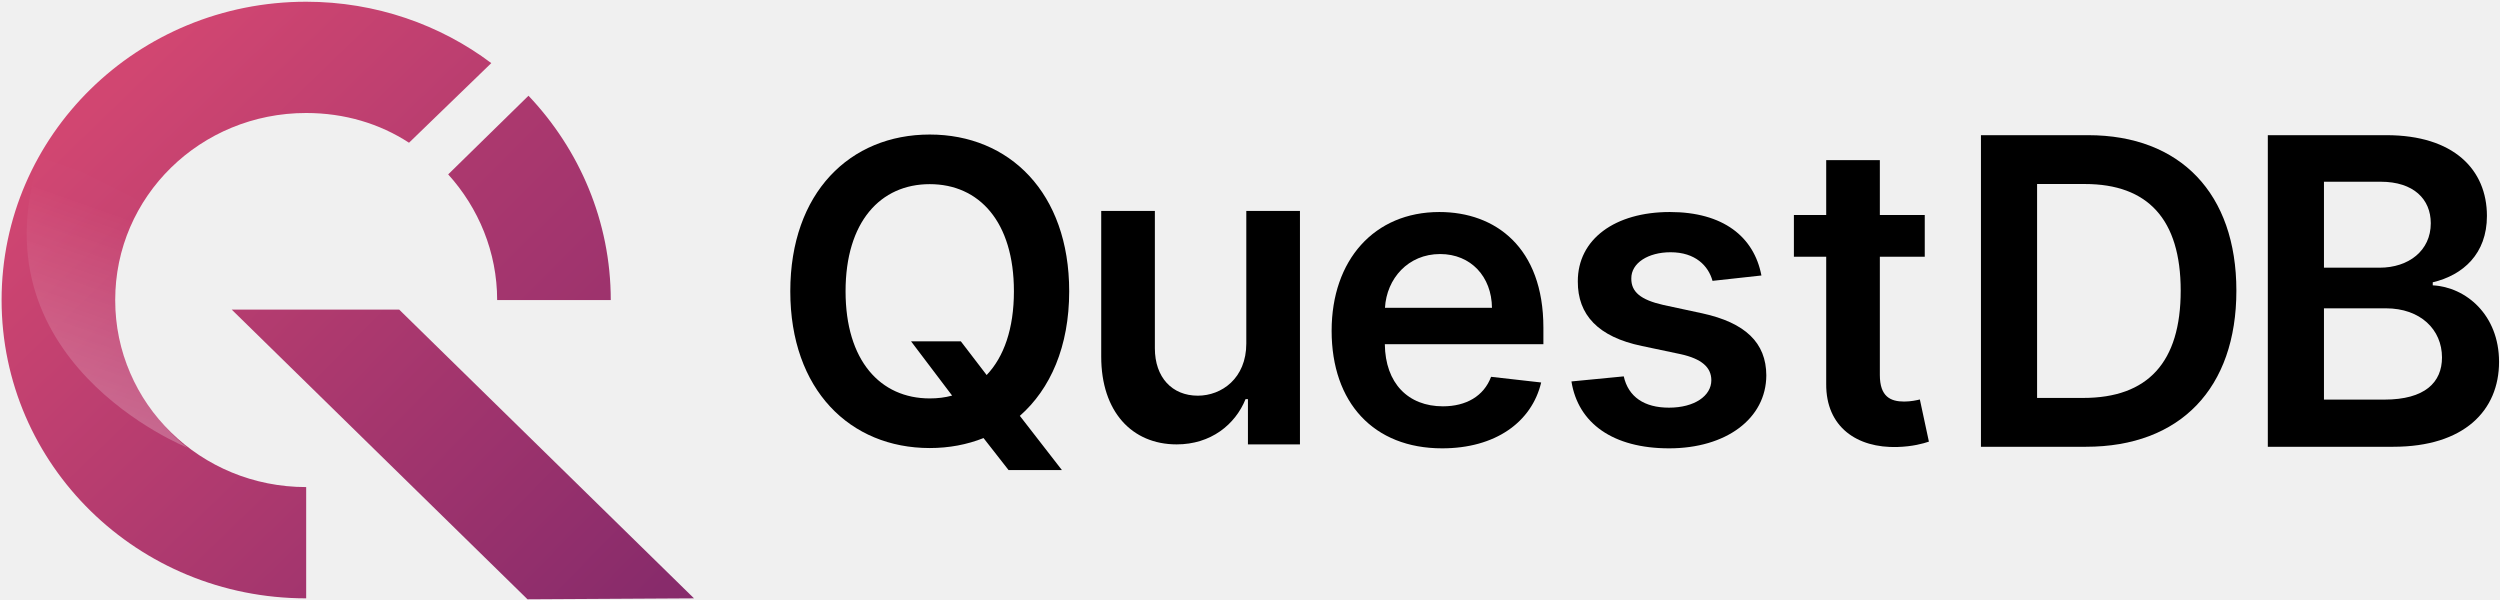
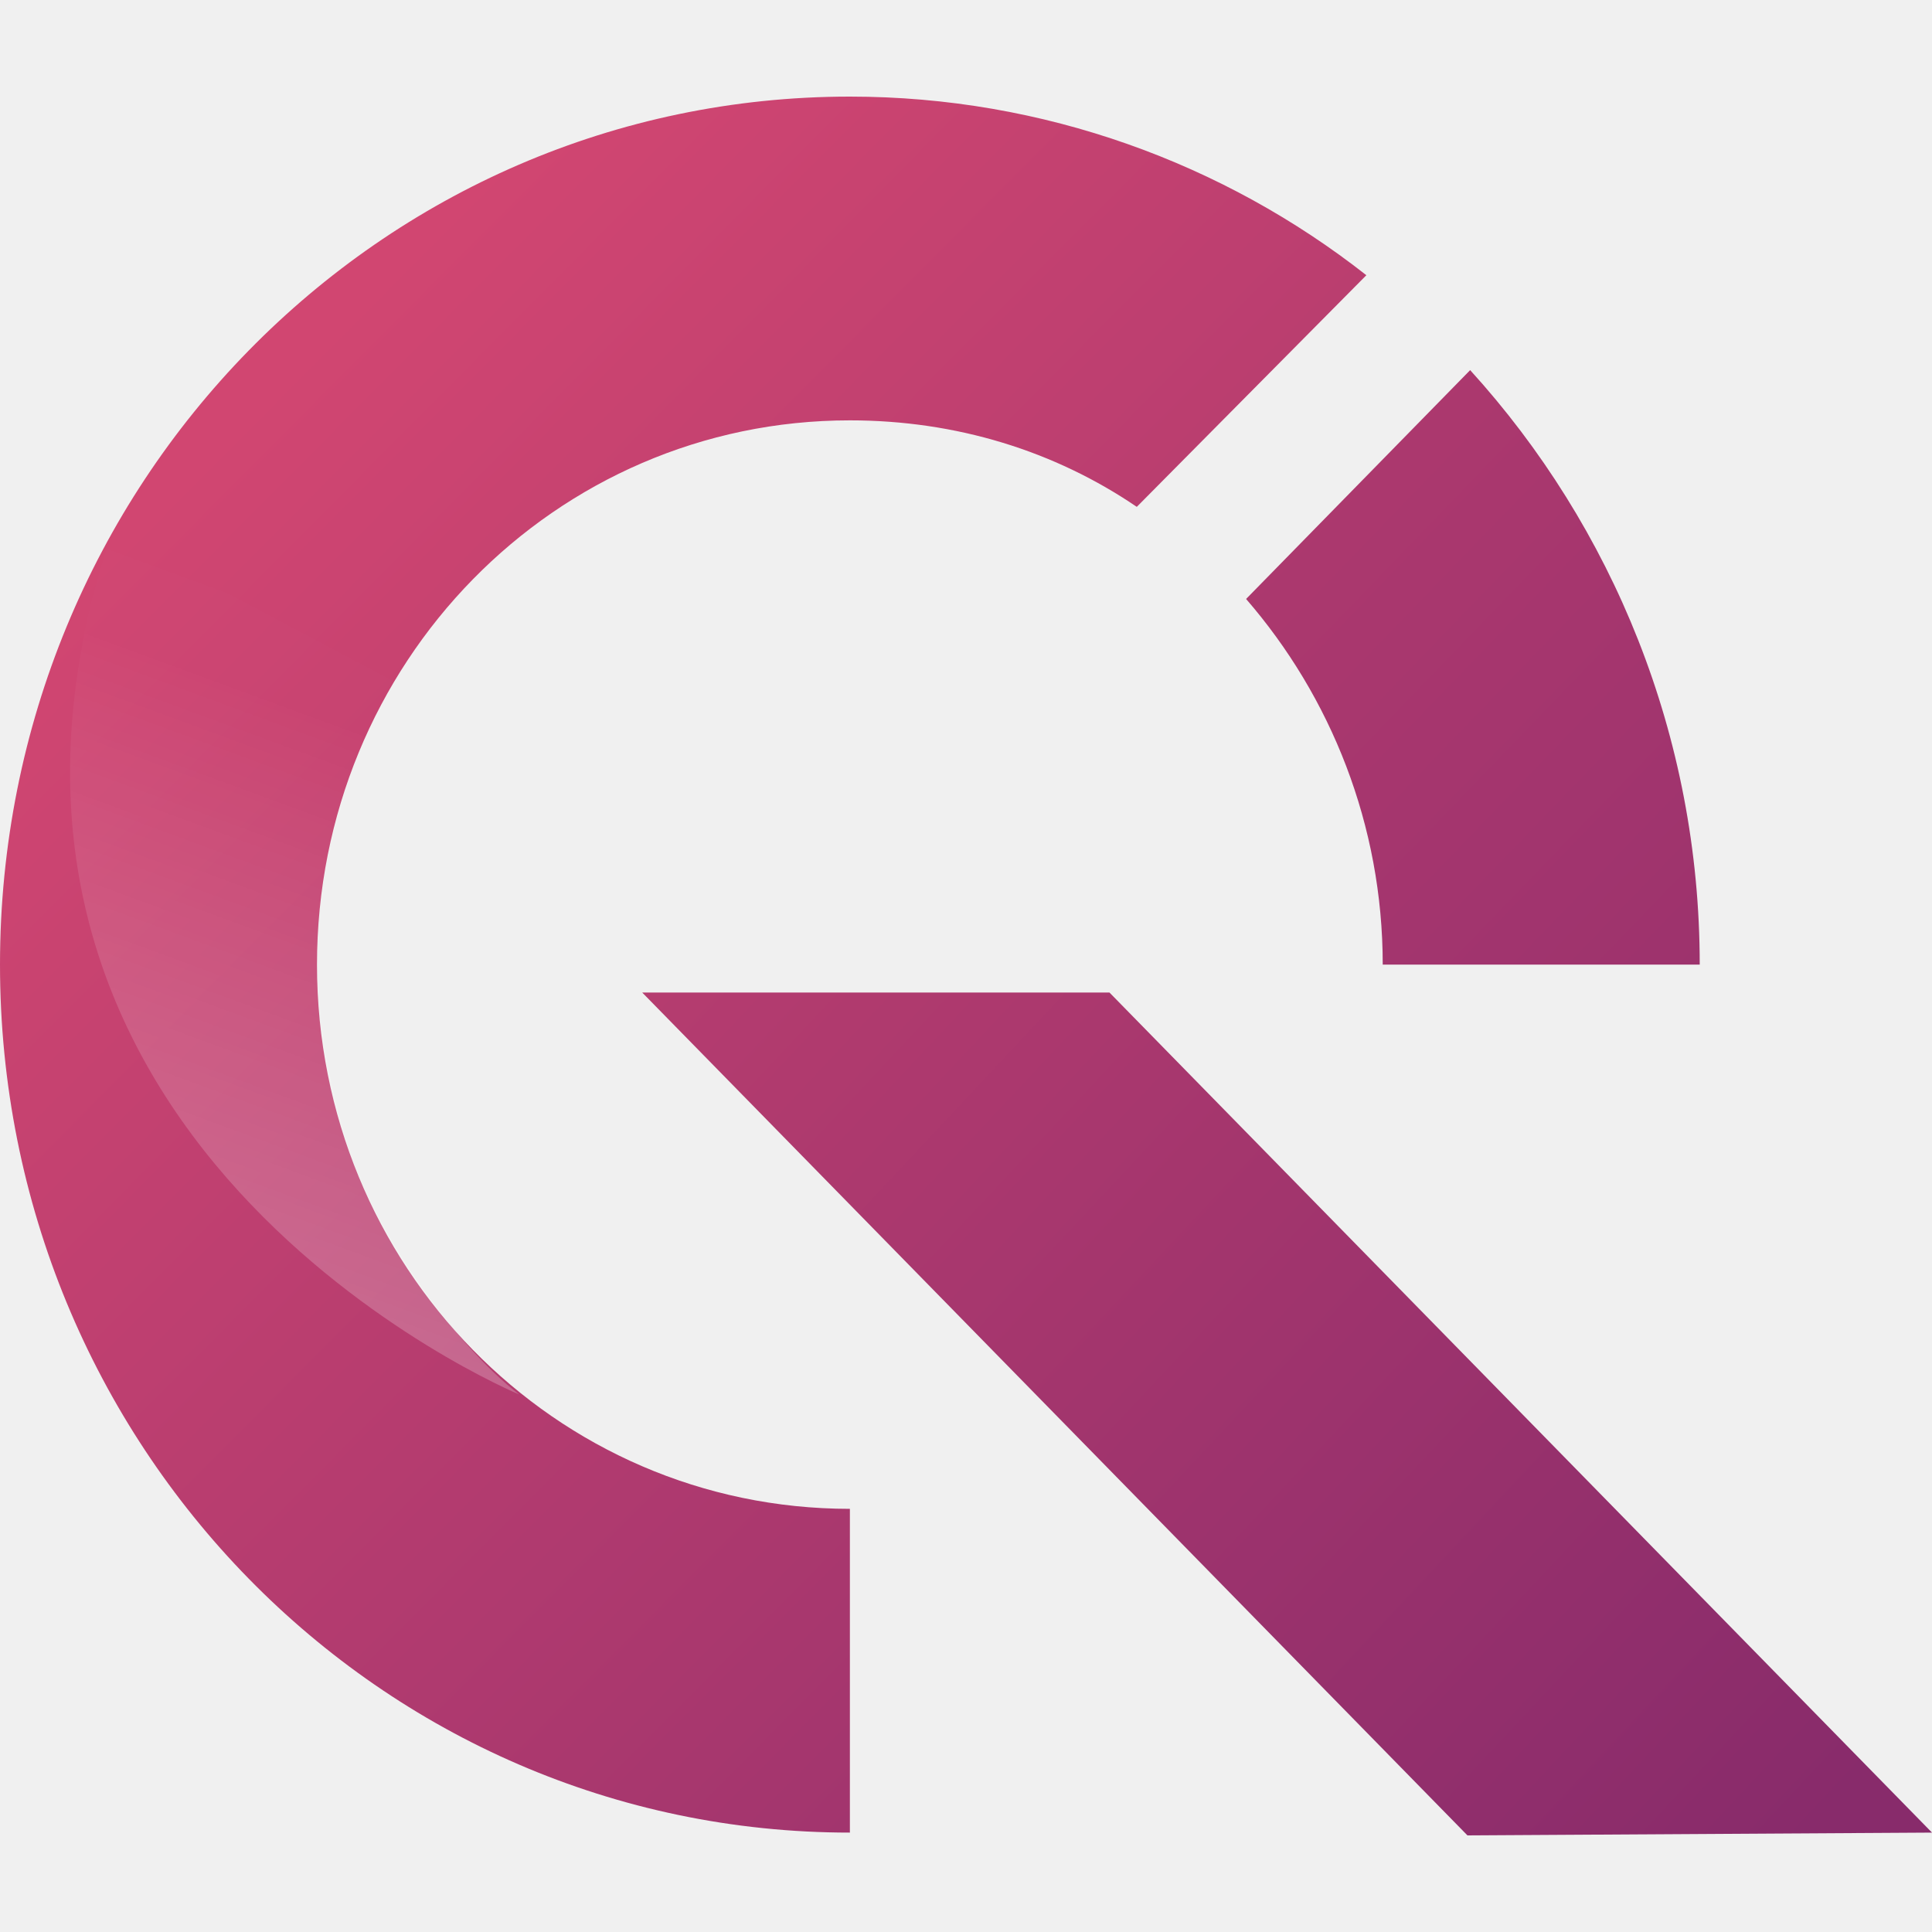
- <svg xmlns="http://www.w3.org/2000/svg" width="1180" height="283" viewBox="0 0 1180 283" fill="none">
-   <path d="M984.576 210.875C1029.15 210.875 1055.57 183.155 1055.57 137.195C1055.57 91.379 1029.15 63.803 985.576 63.803H935.006V210.875H984.576ZM961.505 187.823V86.855H984.076C1013.79 86.855 1029.29 103.515 1029.29 137.195C1029.29 171.019 1013.79 187.823 983.29 187.823H961.505Z" fill="black" />
-   <path d="M1070.41 210.875H1129.62C1163.12 210.875 1179.55 193.712 1179.55 170.804C1179.55 148.542 1163.83 135.472 1148.26 134.682V133.246C1162.55 129.87 1173.83 119.817 1173.83 101.935C1173.83 80.032 1158.12 63.803 1126.4 63.803H1070.41V210.875ZM1096.91 188.613V145.526H1126.12C1142.48 145.526 1152.62 155.579 1152.62 168.721C1152.62 180.427 1144.62 188.613 1125.4 188.613H1096.91ZM1096.91 126.352V85.777H1123.69C1139.26 85.777 1147.33 94.036 1147.33 105.382C1147.33 118.309 1136.9 126.352 1123.12 126.352H1096.91Z" fill="black" />
-   <path d="M504.66 137.488C504.66 90.929 476.401 63.5 438.839 63.5C401.207 63.5 373.018 90.929 373.018 137.488C373.018 183.977 401.207 211.477 438.839 211.477C447.932 211.477 456.466 209.859 464.23 206.764L476.051 221.886H501.232L481.367 196.285C495.777 183.626 504.66 163.581 504.66 137.488ZM430.025 161.12L449.401 186.72C446.043 187.634 442.546 188.056 438.839 188.056C415.546 188.056 399.108 170.263 399.108 137.488C399.108 104.714 415.546 86.92 438.839 86.92C462.201 86.92 478.569 104.714 478.569 137.488C478.569 155.212 473.813 168.504 465.699 177.014L453.528 161.12H430.025Z" fill="black" />
-   <path d="M588.255 162.147C588.255 178.605 576.574 186.763 565.382 186.763C553.211 186.763 545.097 178.113 545.097 164.398V99.553H519.776V168.337C519.776 194.289 534.259 209.752 555.383 209.752C571.471 209.752 583.009 200.478 587.906 188.381H589.025V209.752H613.577V99.553H588.255V162.147Z" fill="black" />
-   <path d="M680.708 211.617C705.749 211.617 722.957 199.309 727.433 180.531L703.791 177.858C700.363 187.001 691.97 191.784 681.058 191.784C664.69 191.784 653.848 180.953 653.638 162.456H728.483V154.649C728.483 116.741 705.819 100.072 679.379 100.072C648.602 100.072 628.527 122.789 628.527 156.126C628.527 190.026 648.322 211.617 680.708 211.617ZM653.708 145.295C654.477 131.51 664.62 119.906 679.729 119.906C694.278 119.906 704.071 130.596 704.211 145.295H653.708Z" fill="black" />
-   <path d="M831.393 130.033C827.896 111.747 813.347 100.072 788.165 100.072C762.285 100.072 744.658 112.872 744.728 132.846C744.658 148.601 754.311 159.01 774.945 163.3L793.272 167.168C803.134 169.348 807.751 173.357 807.751 179.476C807.751 186.861 799.777 192.417 787.746 192.417C776.134 192.417 768.58 187.353 766.412 177.647L741.72 180.039C744.868 199.872 761.445 211.617 787.816 211.617C814.676 211.617 833.632 197.621 833.702 177.155C833.632 161.753 823.769 152.328 803.484 147.897L785.158 143.959C774.246 141.497 769.909 137.699 769.979 131.44C769.909 124.125 777.953 119.062 788.515 119.062C800.197 119.062 806.352 125.462 808.31 132.565L831.393 130.033Z" fill="black" />
-   <path d="M908.483 101.479H887.289V75.597H861.968V101.479H846.719V121.171H861.968V181.234C861.828 201.56 876.517 211.547 895.543 210.984C902.748 210.773 907.714 209.367 910.442 208.452L906.175 188.549C904.776 188.9 901.908 189.533 898.761 189.533C892.395 189.533 887.289 187.283 887.289 177.014V121.171H908.483V101.479Z" fill="black" />
-   <g clip-path="url(#clip0)">
-     <path d="M54.373 141.617C54.373 92.722 94.591 53.334 144.516 53.334C162.545 53.334 179.186 58.314 193.054 67.369L231.885 29.791C207.847 11.682 177.337 0.816 144.516 0.816C65.005 0.816 0.75 63.747 0.75 141.617C0.75 219.488 65.005 282.418 144.516 282.418V229.901C94.591 229.901 54.373 190.513 54.373 141.617Z" fill="url(#paint0_linear)" />
-     <path d="M234.656 141.618H288.28C288.28 104.494 273.487 70.539 249.449 45.185L211.543 82.31C225.873 98.156 234.656 118.981 234.656 141.618Z" fill="url(#paint1_linear)" />
-     <path d="M188.431 146.146H109.383L248.988 282.873L327.574 282.42L188.431 146.146Z" fill="url(#paint2_linear)" />
-     <path opacity="0.6" d="M19.703 71.447C-14.967 170.144 88.581 211.343 88.581 211.343C77.487 203.193 63.618 184.179 59.458 170.596C50.675 142.527 53.449 120.343 67.779 95.895" fill="url(#paint3_linear)" />
-   </g>
+ <svg xmlns="http://www.w3.org/2000/svg" width="40" height="40" viewBox="0 0 40 40" fill="none">
+   <path d="M6.563 19.971C6.563 13.73 11.485 8.703 17.596 8.703C19.802 8.703 21.839 9.339 23.536 10.494L28.289 5.698C25.347 3.387 21.613 2 17.596 2C7.864 2 0 10.032 0 19.971C0 29.91 7.864 37.942 17.596 37.942V31.239C11.485 31.239 6.563 26.212 6.563 19.971Z" fill="url(#paint0_linear_155_1734)" />
+   <path d="M28.628 19.971H35.191C35.191 15.233 33.38 10.899 30.438 7.663L25.799 12.401C27.553 14.424 28.628 17.082 28.628 19.971Z" fill="url(#paint1_linear_155_1734)" />
+   <path d="M22.97 20.549H13.296L30.382 38L40 37.942L22.97 20.549Z" fill="url(#paint2_linear_155_1734)" />
+   <path opacity="0.6" d="M2.32 11.015C-1.924 23.612 10.75 28.871 10.75 28.871C9.392 27.831 7.694 25.404 7.185 23.67C6.11 20.087 6.45 17.256 8.204 14.136" fill="url(#paint3_linear_155_1734)" />
  <defs>
-     <linearGradient id="paint0_linear" x1="324.34" y1="283.316" x2="72.659" y2="22.646" gradientUnits="userSpaceOnUse">
+     <linearGradient id="paint0_linear_155_1734" x1="39.604" y1="38.057" x2="7.462" y2="6.135" gradientUnits="userSpaceOnUse">
      <stop stop-color="#892C6C" />
      <stop offset="1" stop-color="#D14671" />
    </linearGradient>
-     <linearGradient id="paint1_linear" x1="58.531" y1="17.51" x2="319.201" y2="279.464" gradientUnits="userSpaceOnUse">
+     <linearGradient id="paint1_linear_155_1734" x1="7.072" y1="4.13" x2="40.32" y2="36.169" gradientUnits="userSpaceOnUse">
      <stop stop-color="#C34170" />
      <stop offset="1" stop-color="#8B2C6C" />
    </linearGradient>
-     <linearGradient id="paint2_linear" x1="312.783" y1="276.898" x2="46.977" y2="17.512" gradientUnits="userSpaceOnUse">
+     <linearGradient id="paint2_linear_155_1734" x1="38.19" y1="37.237" x2="4.328" y2="5.552" gradientUnits="userSpaceOnUse">
      <stop stop-color="#882B6B" />
      <stop offset="1" stop-color="#CF4671" />
    </linearGradient>
-     <linearGradient id="paint3_linear" x1="35.258" y1="192.381" x2="71.518" y2="89.576" gradientUnits="userSpaceOnUse">
+     <linearGradient id="paint3_linear_155_1734" x1="4.223" y1="26.451" x2="9.004" y2="13.455" gradientUnits="userSpaceOnUse">
      <stop stop-color="white" stop-opacity="0.38" />
      <stop offset="0.86" stop-color="white" stop-opacity="0.01" />
      <stop offset="1" stop-color="white" stop-opacity="0" />
    </linearGradient>
-     <clipPath id="clip0">
-       <rect width="326.825" height="282.054" fill="white" transform="translate(0.75 0.816406)" />
-     </clipPath>
  </defs>
</svg>
